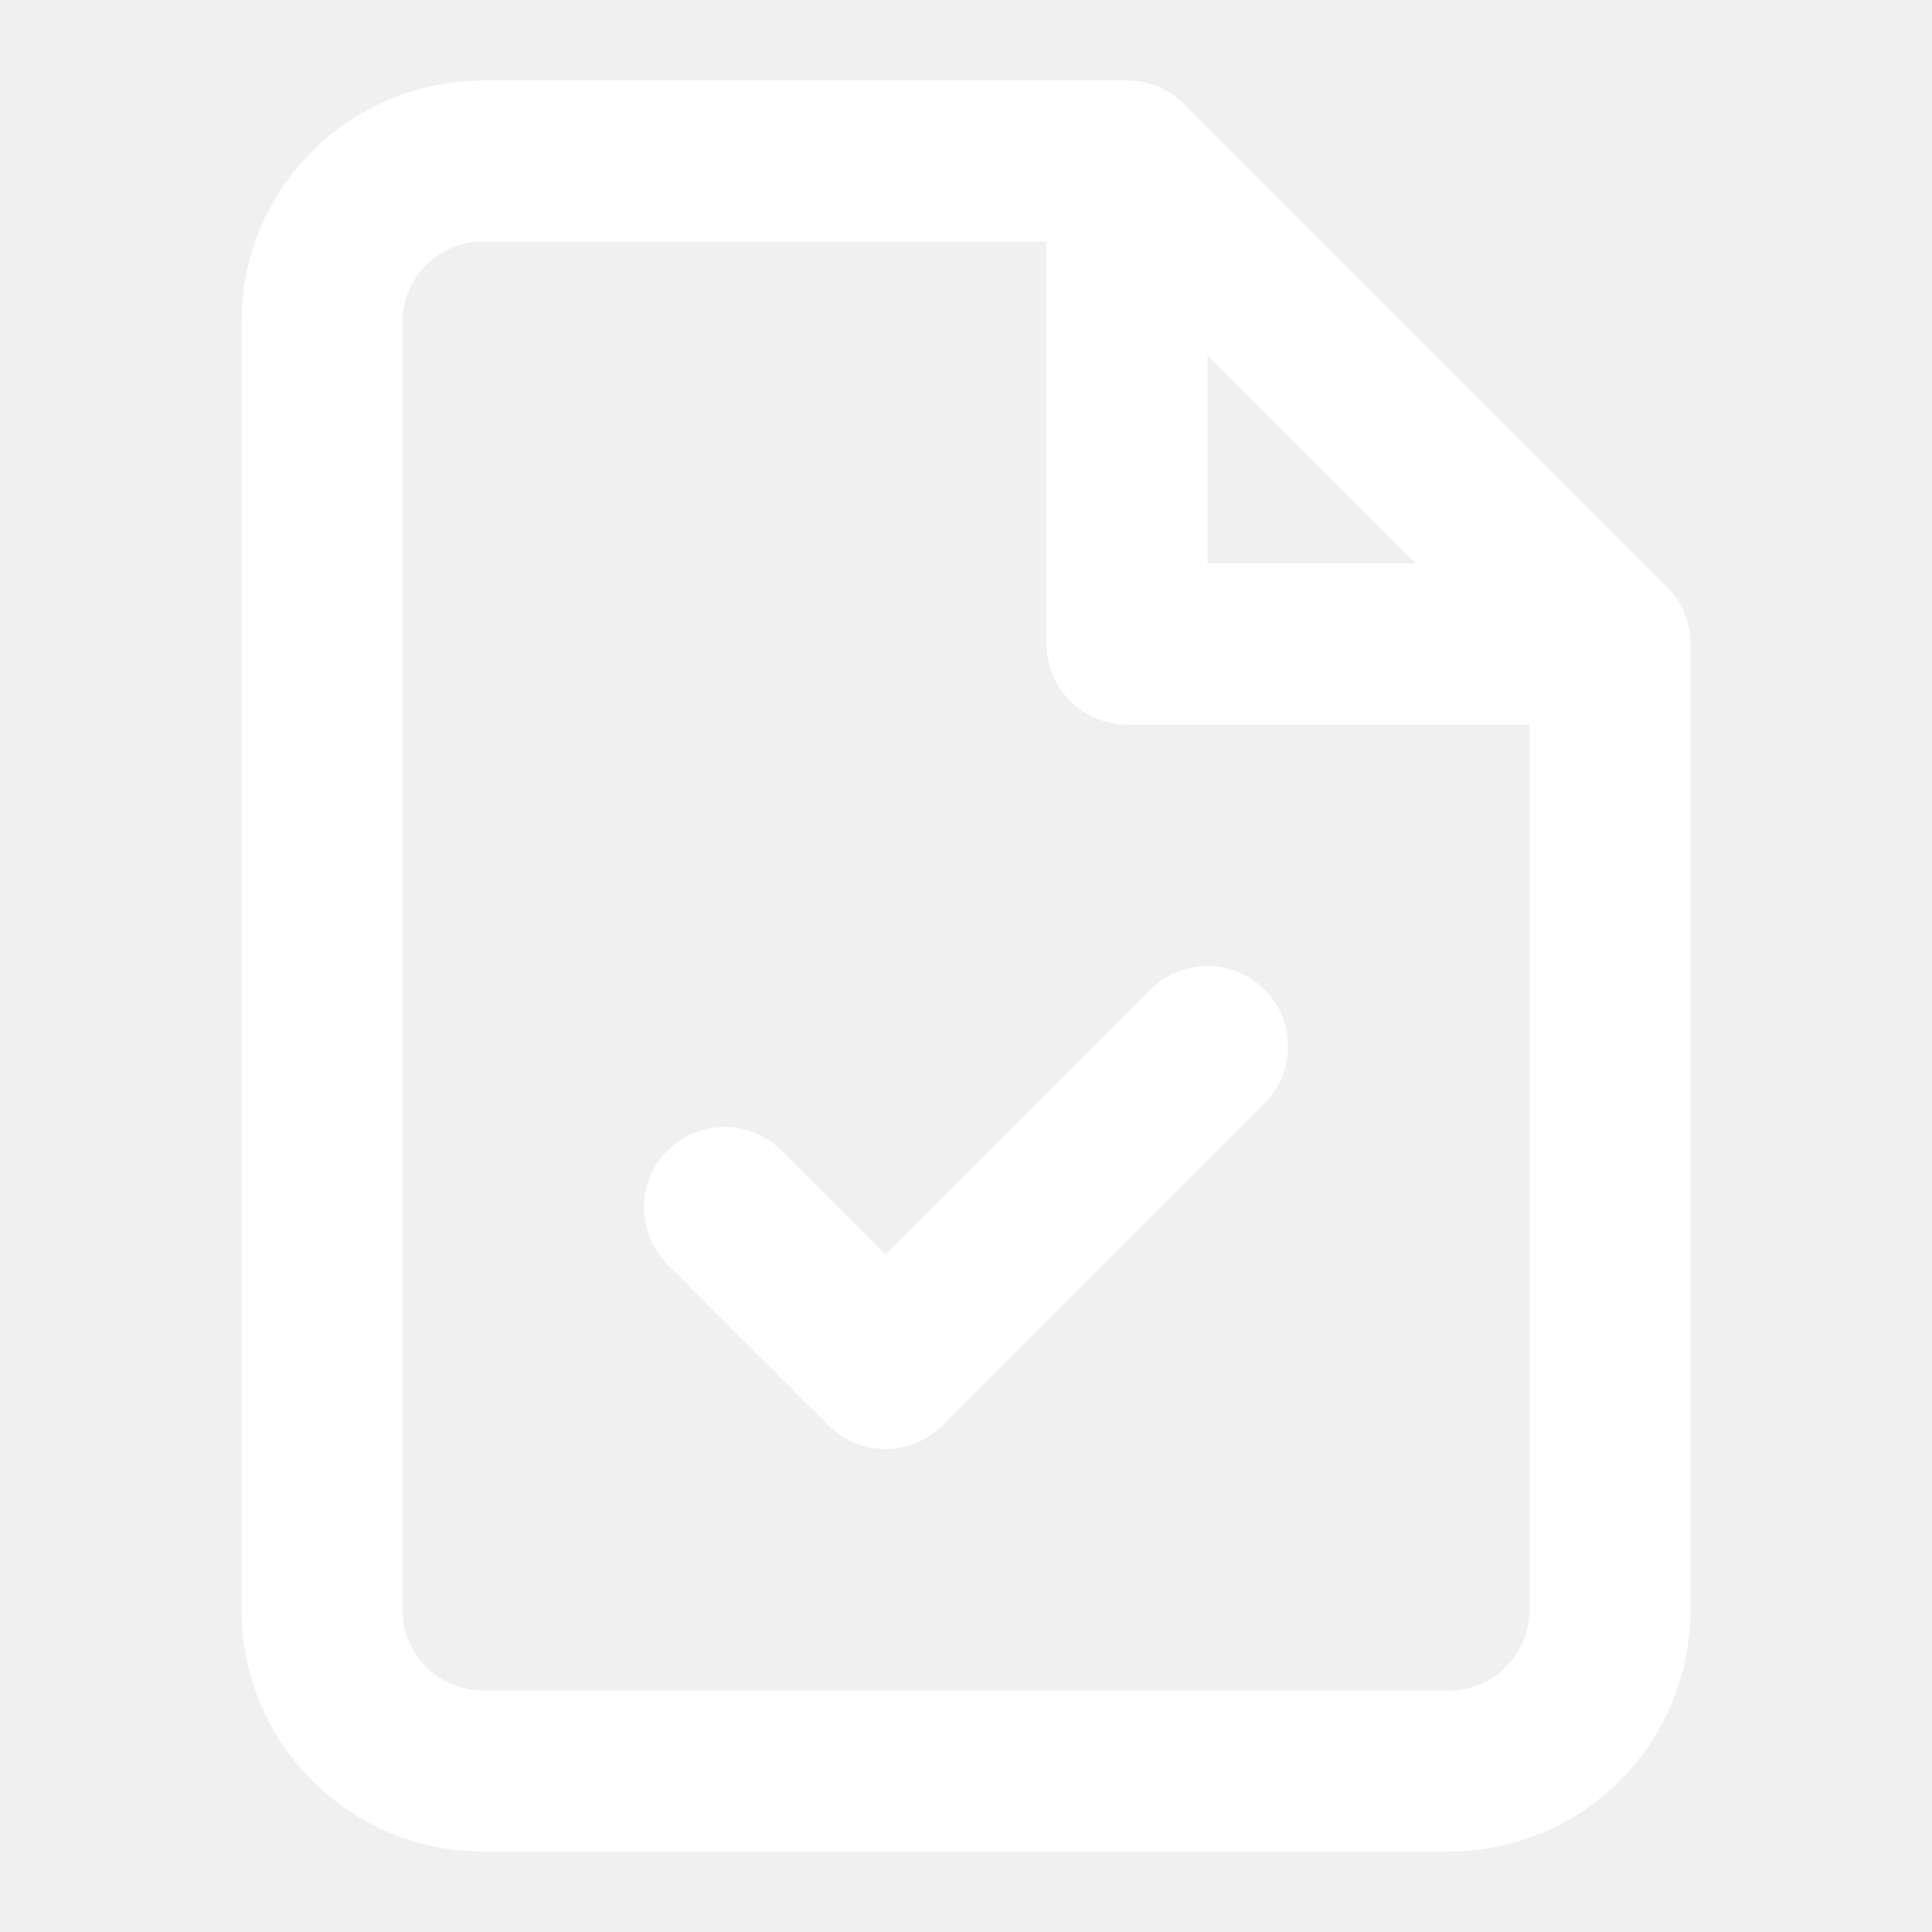
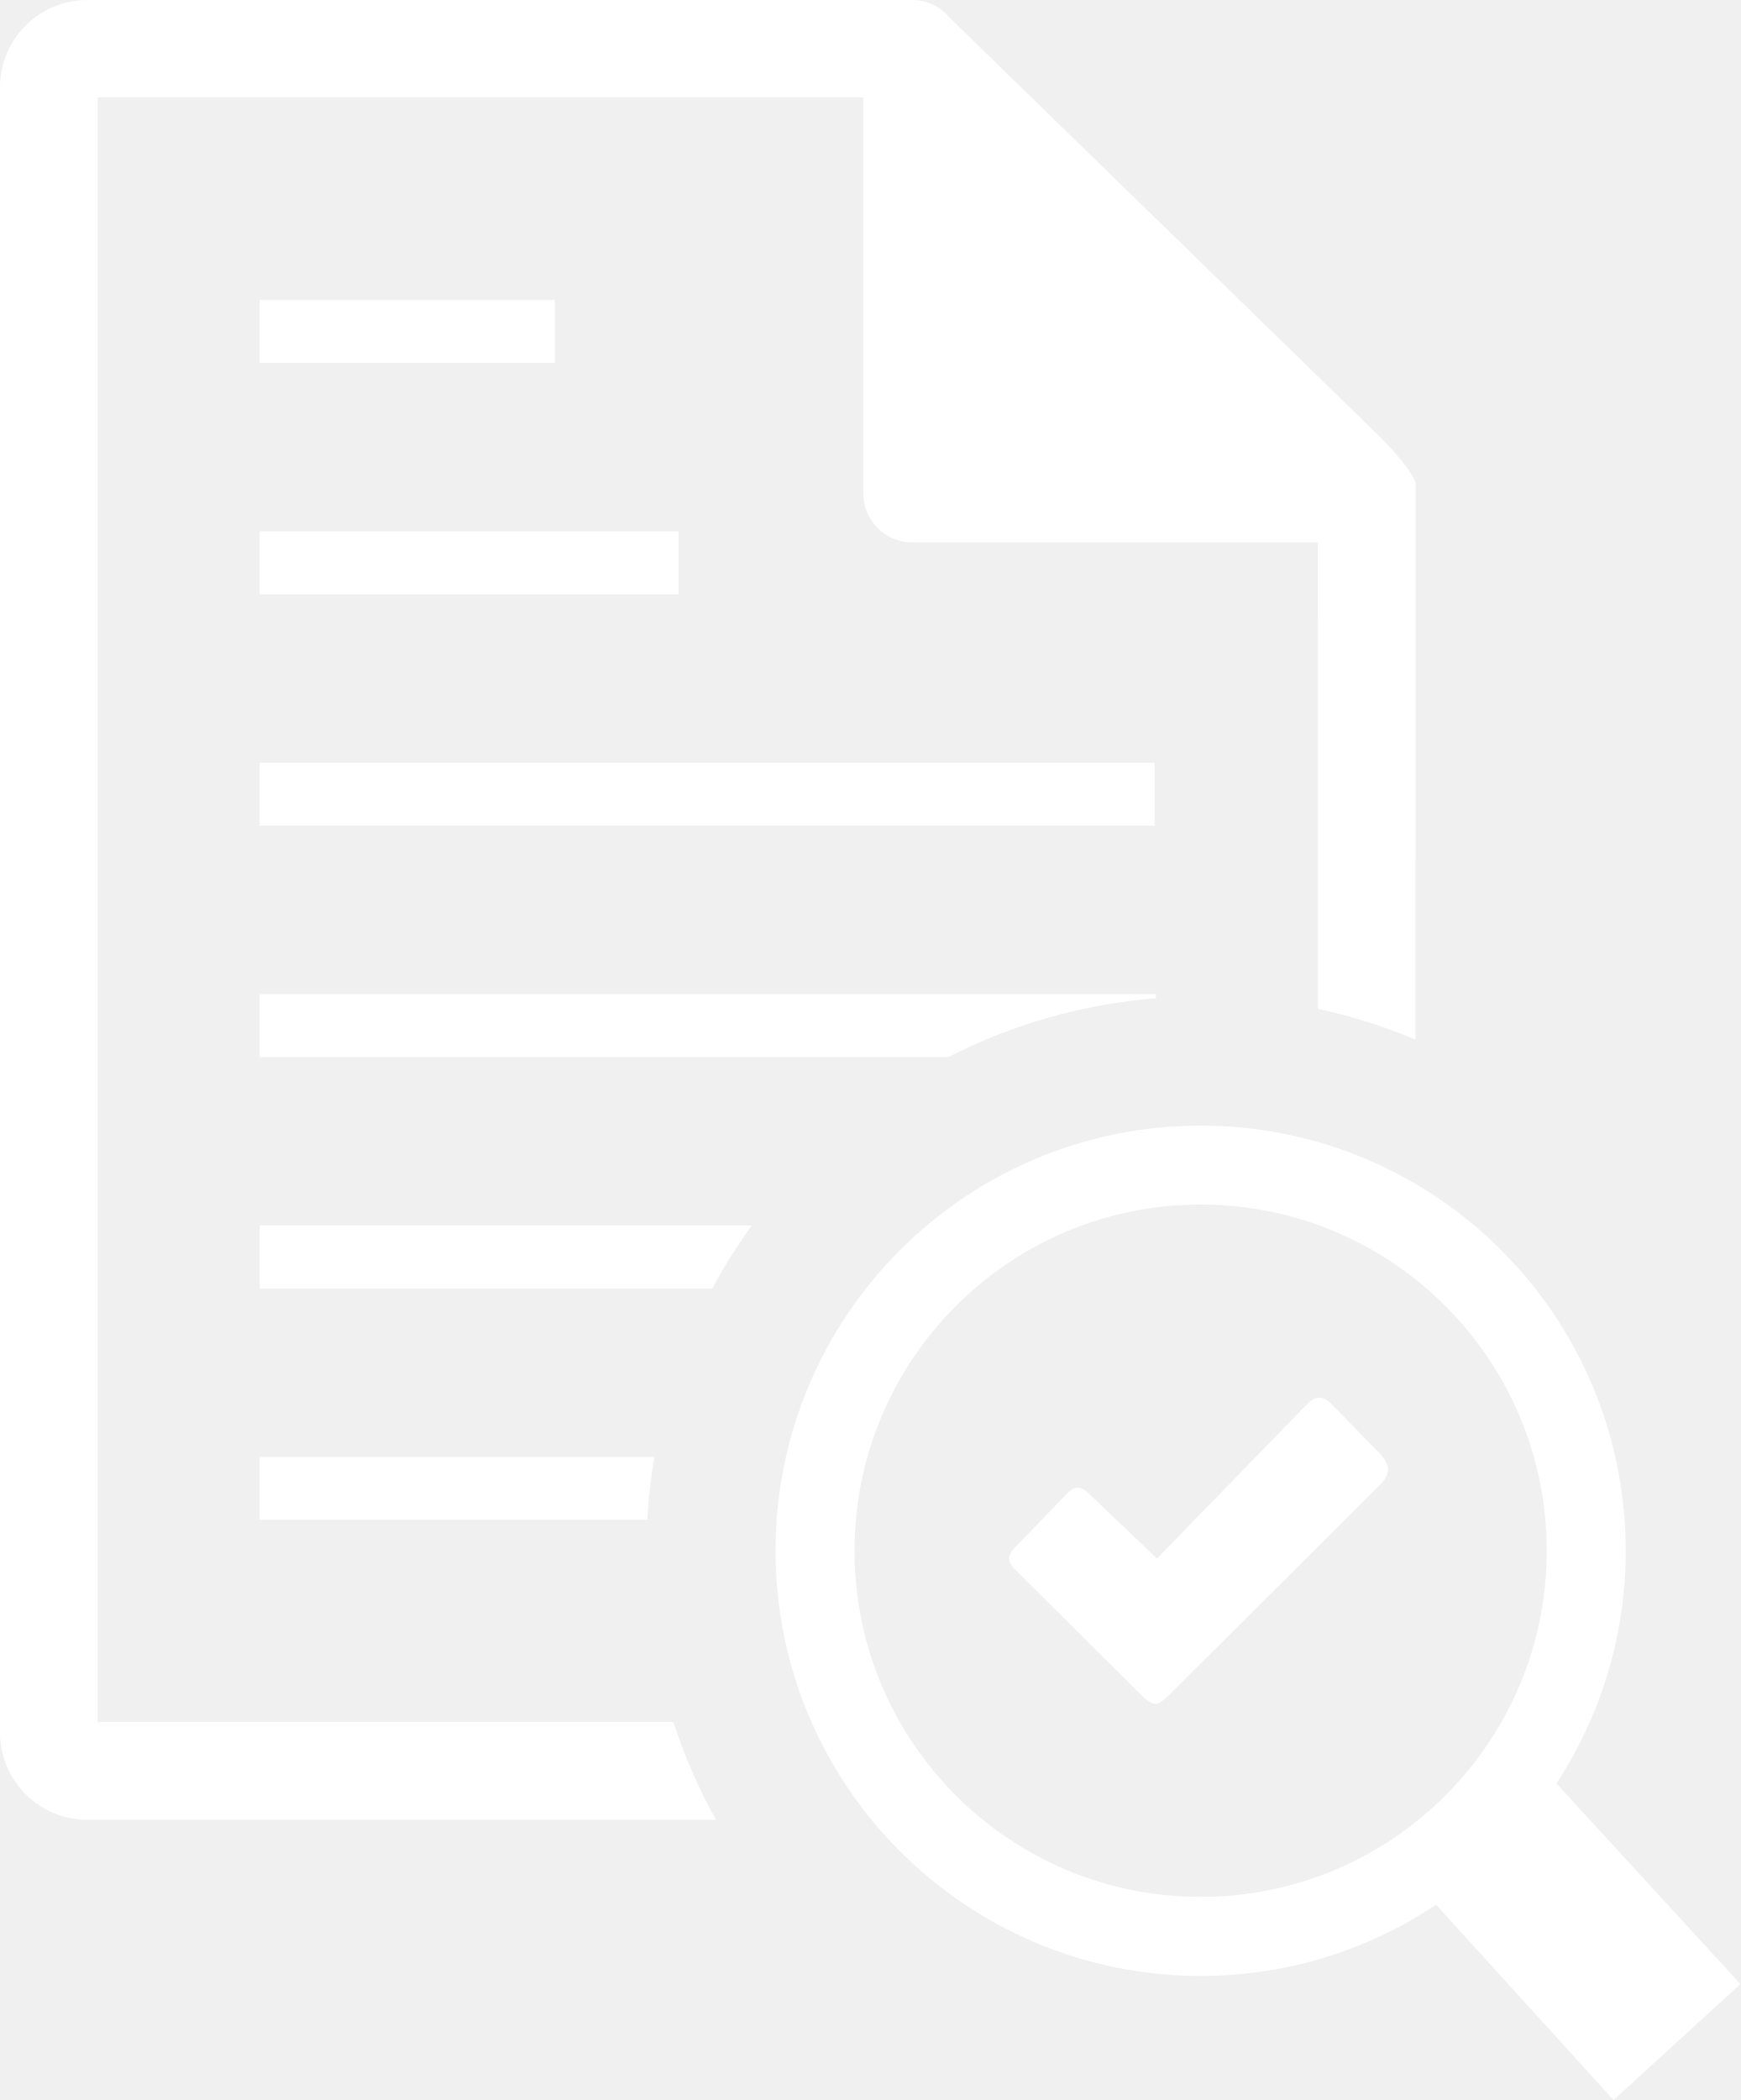
- <svg xmlns="http://www.w3.org/2000/svg" width="24" height="24" fill="none" stroke="white" stroke-width="2" stroke-linecap="round" stroke-linejoin="round" class="lucide lucide-file-check">
-   <path d="M14 2H6a2 2 0 0 0-2 2v16a2 2 0 0 0 2 2h12a2 2 0 0 0 2-2V8z" />
-   <polyline points="14 2 14 8 20 8" />
-   <path d="m9 15 2 2 4-4" />
+ <svg xmlns="http://www.w3.org/2000/svg" shape-rendering="geometricPrecision" text-rendering="geometricPrecision" image-rendering="optimizeQuality" fill-rule="evenodd" clip-rule="evenodd" viewBox="0 0 424 511.51">
+   <path fill="white" fill-rule="nonzero" d="M174.43 443.27H21.31C9.54 443.27 0 433.73 0 421.97V21.3C0 9.51 9.52 0 21.31 0h200.94c3.64 0 6.97 1.66 9.15 4.36l104.84 102.09c5.64 5.64 8.62 10.07 8.62 11.43l-.02 135.35c-7.59-3.2-15.53-5.72-23.76-7.49l-.01-113.62h-98.82c-6.64 0-11.94-5.41-11.94-11.95V23.69H23.8v395.78h140.26c2.7 8.32 6.18 16.28 10.37 23.8zm90.89-79.42 16.54 15.77 34.91-35.9c2.73-2.77 4.45-5 7.82-1.52l10.93 11.2c3.59 3.55 3.42 5.63.03 8.94l-47.44 47.24c-7.14 7-5.9 7.43-13.14.25l-28.06-27.92c-1.51-1.63-1.35-3.28.3-4.91l12.7-13.17c1.92-2.03 3.45-1.85 5.41.02zm27.18-89.68c28.59 0 54.48 11.59 73.22 30.33 18.75 18.74 30.33 44.63 30.33 73.23 0 20.92-6.2 40.39-16.87 56.68L424 483.26l-30.9 28.25-43.23-47.56c-16.42 10.95-36.15 17.34-57.37 17.34-28.6 0-54.49-11.6-73.22-30.34-18.75-18.74-30.34-44.63-30.34-73.22 0-28.6 11.59-54.49 30.33-73.23 18.74-18.74 44.63-30.33 73.23-30.33zm59.62 43.93c-15.25-15.26-36.33-24.7-59.62-24.7s-44.37 9.44-59.62 24.7c-15.26 15.26-24.7 36.34-24.7 59.63 0 23.28 9.44 44.37 24.7 59.62 15.25 15.26 36.33 24.69 59.62 24.69s44.37-9.43 59.62-24.69c15.26-15.26 24.7-36.34 24.7-59.62 0-23.29-9.44-44.37-24.7-59.63zM63.27 201.12h218.02v-15.34H63.27v15.34zm0 169.09h94.42c.28-5.2.87-10.32 1.72-15.34H63.27v15.34zm0-56.36h110.25c2.87-5.34 6.1-10.47 9.63-15.34H63.27v15.34zm0-56.37h167.76c15.37-7.87 32.46-12.88 50.56-14.33v-1H63.27v15.33zm0-169.09h71.9V73.06h-71.9v15.33zm0 56.37h102.06v-15.34H63.27v15.34z" />
</svg>
